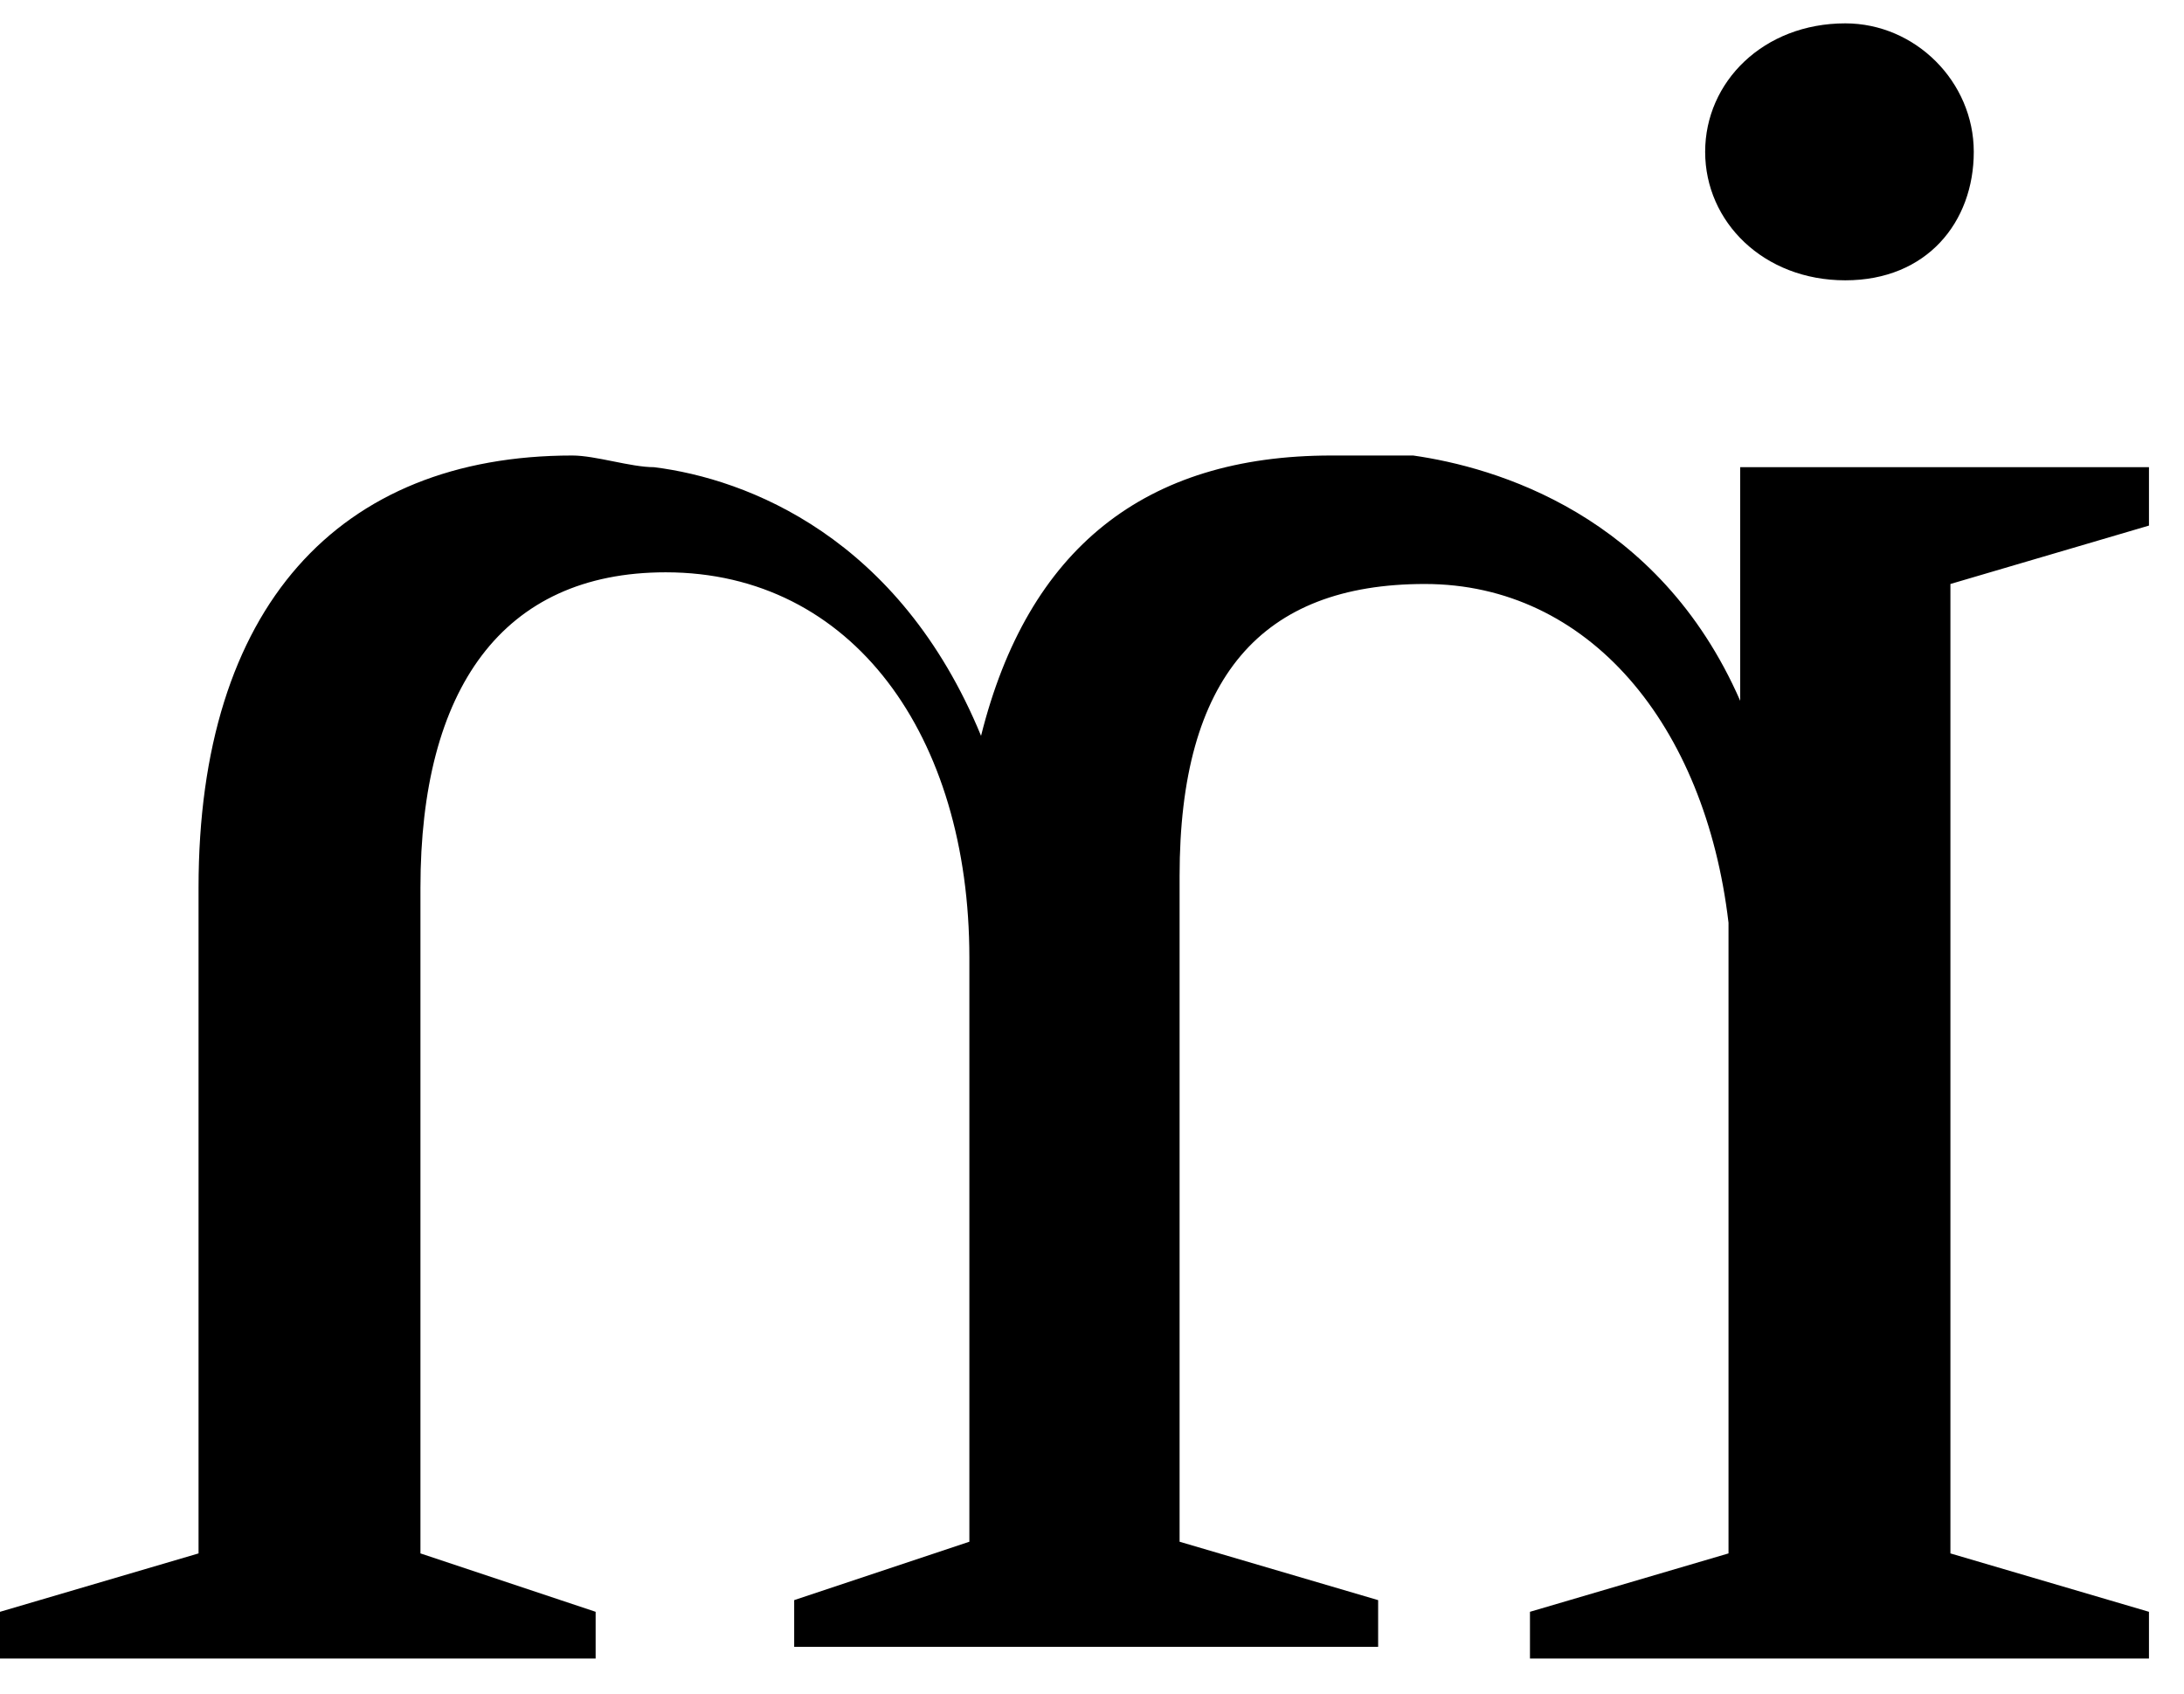
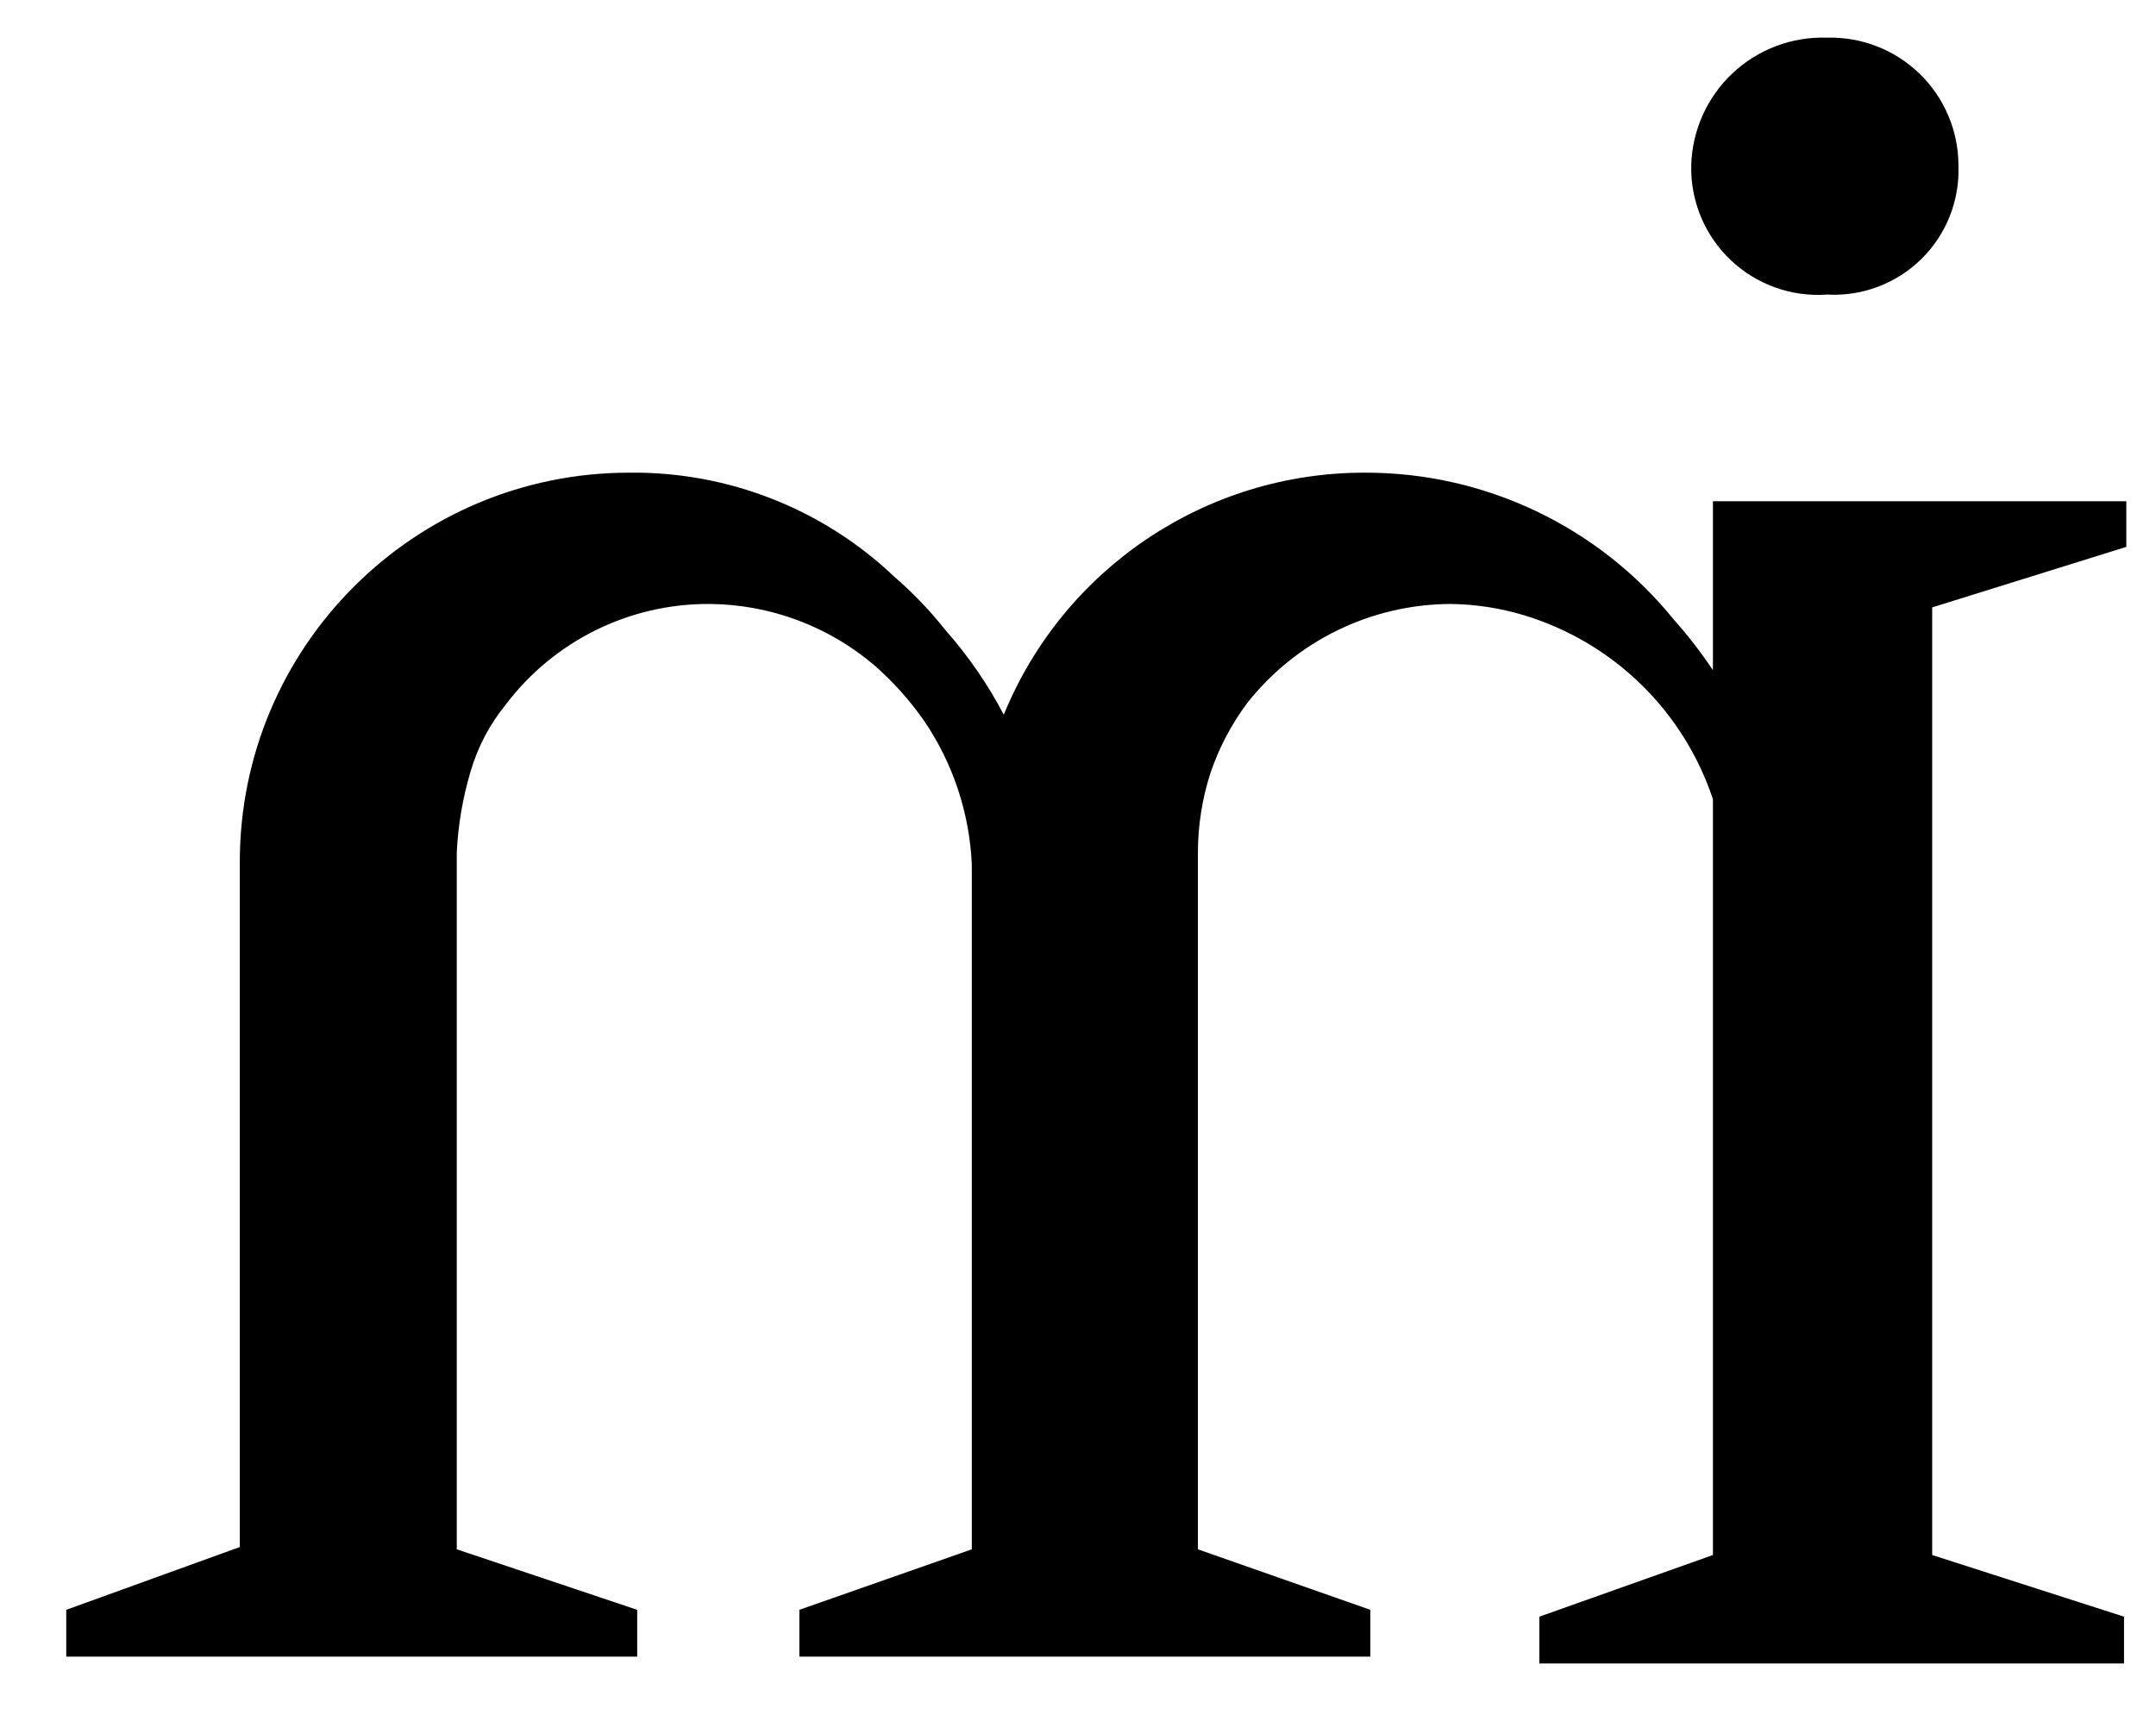
- <svg xmlns="http://www.w3.org/2000/svg" version="1.1" id="Ebene_1" x="0" y="0" viewBox="0 0 18.7 14.5" xml:space="preserve">
-   <style>.st0{display:none}</style>
-   <g id="neu">
-     <path d="M18.4 4.5V4h-3.5v2c-.7-1.6-2.1-2-2.8-2.1h-.7c-1.6 0-2.6.8-3 2.4-.7-1.7-2-2.2-2.8-2.3-.2 0-.5-.1-.7-.1-2 0-3.2 1.3-3.2 3.7v5.7l-1.7.5v.4h5.1v-.4l-1.5-.5V7.6c0-1.7.7-2.7 2.1-2.7 1.6 0 2.6 1.4 2.6 3.3v5l-1.5.5v.4h5v-.4l-1.7-.5V7.5c0-1.7.7-2.5 2.1-2.5s2.4 1.2 2.6 2.9v5.4l-1.7.5v.4h5.3v-.4l-1.7-.5V5l1.7-.5zM15.8 2.4c.7 0 1.1-.5 1.1-1.1S16.4.2 15.8.2c-.7 0-1.2.5-1.2 1.1s.5 1.1 1.2 1.1z" />
-   </g>
-   <path d="M-65.7 14.4s-1.5.1-2.4-.9l-2.1-3.7h-.5v5.1h.5l.7-1c1.1.7 2.5 1.2 4 1.2" fill="#1d1d1b" id="Ebene_4" />
+ <svg xmlns="http://www.w3.org/2000/svg" viewBox="0 0 18.88 15.07">
+   <path d="M16 2.58a1.11 1.11 0 01-1.19-1.13A1.15 1.15 0 0116 .33a1.12 1.12 0 011.15 1.12A1.09 1.09 0 0116 2.58zM18.62 4.79v-.4H15v1.48a3.93 3.93 0 00-.34-.44 3.47 3.47 0 00-2.71-1.29 3.41 3.41 0 00-3.16 2.12 3.72 3.72 0 00-.51-.74 3.44 3.44 0 00-.45-.47 3.31 3.31 0 00-2.32-.91A3.41 3.41 0 002.1 7.55v6l-1.52.55v.41h5v-.41L4 13.57V7.79v-.33a3 3 0 01.12-.7 1.66 1.66 0 01.31-.59 2.22 2.22 0 011.78-.88 2.25 2.25 0 011.45.54 2.71 2.71 0 01.43.48 2.43 2.43 0 01.42 1.26v6L7 14.1v.41h5v-.41l-1.51-.53V7.79v-.32a2.28 2.28 0 01.11-.7 2.22 2.22 0 01.32-.61 2.28 2.28 0 011.78-.87 2.32 2.32 0 01.65.1A2.51 2.51 0 0115 7v6.62l-1.52.54v.41h5.12v-.41l-1.68-.54v-8.3z" />
</svg>
